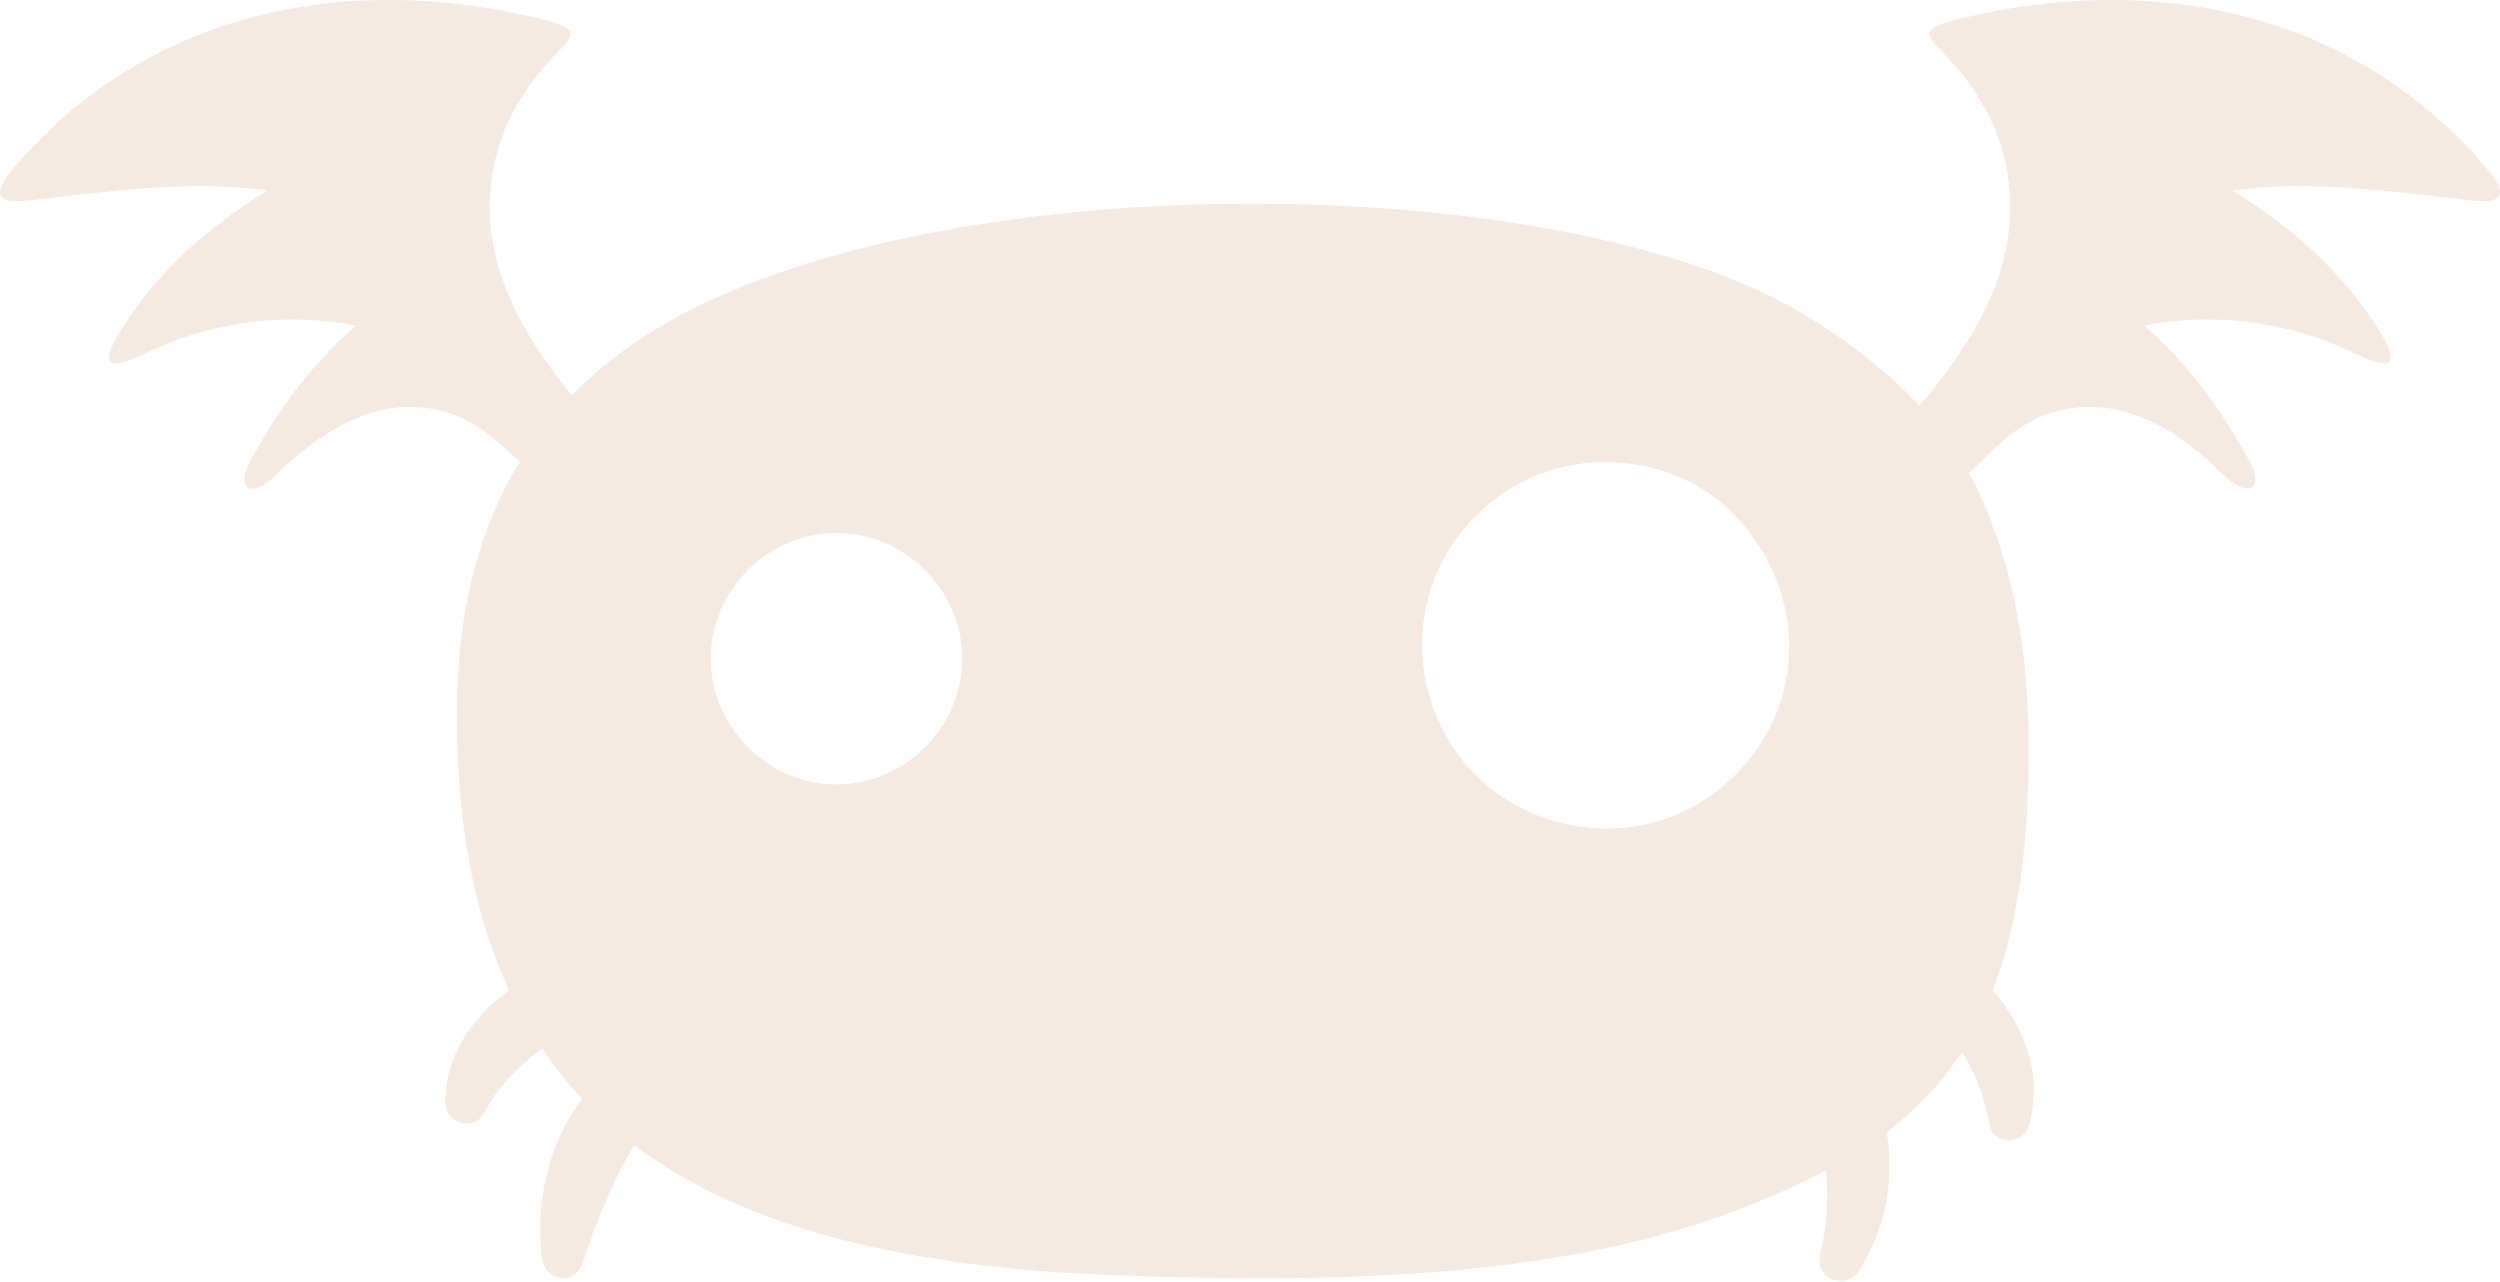
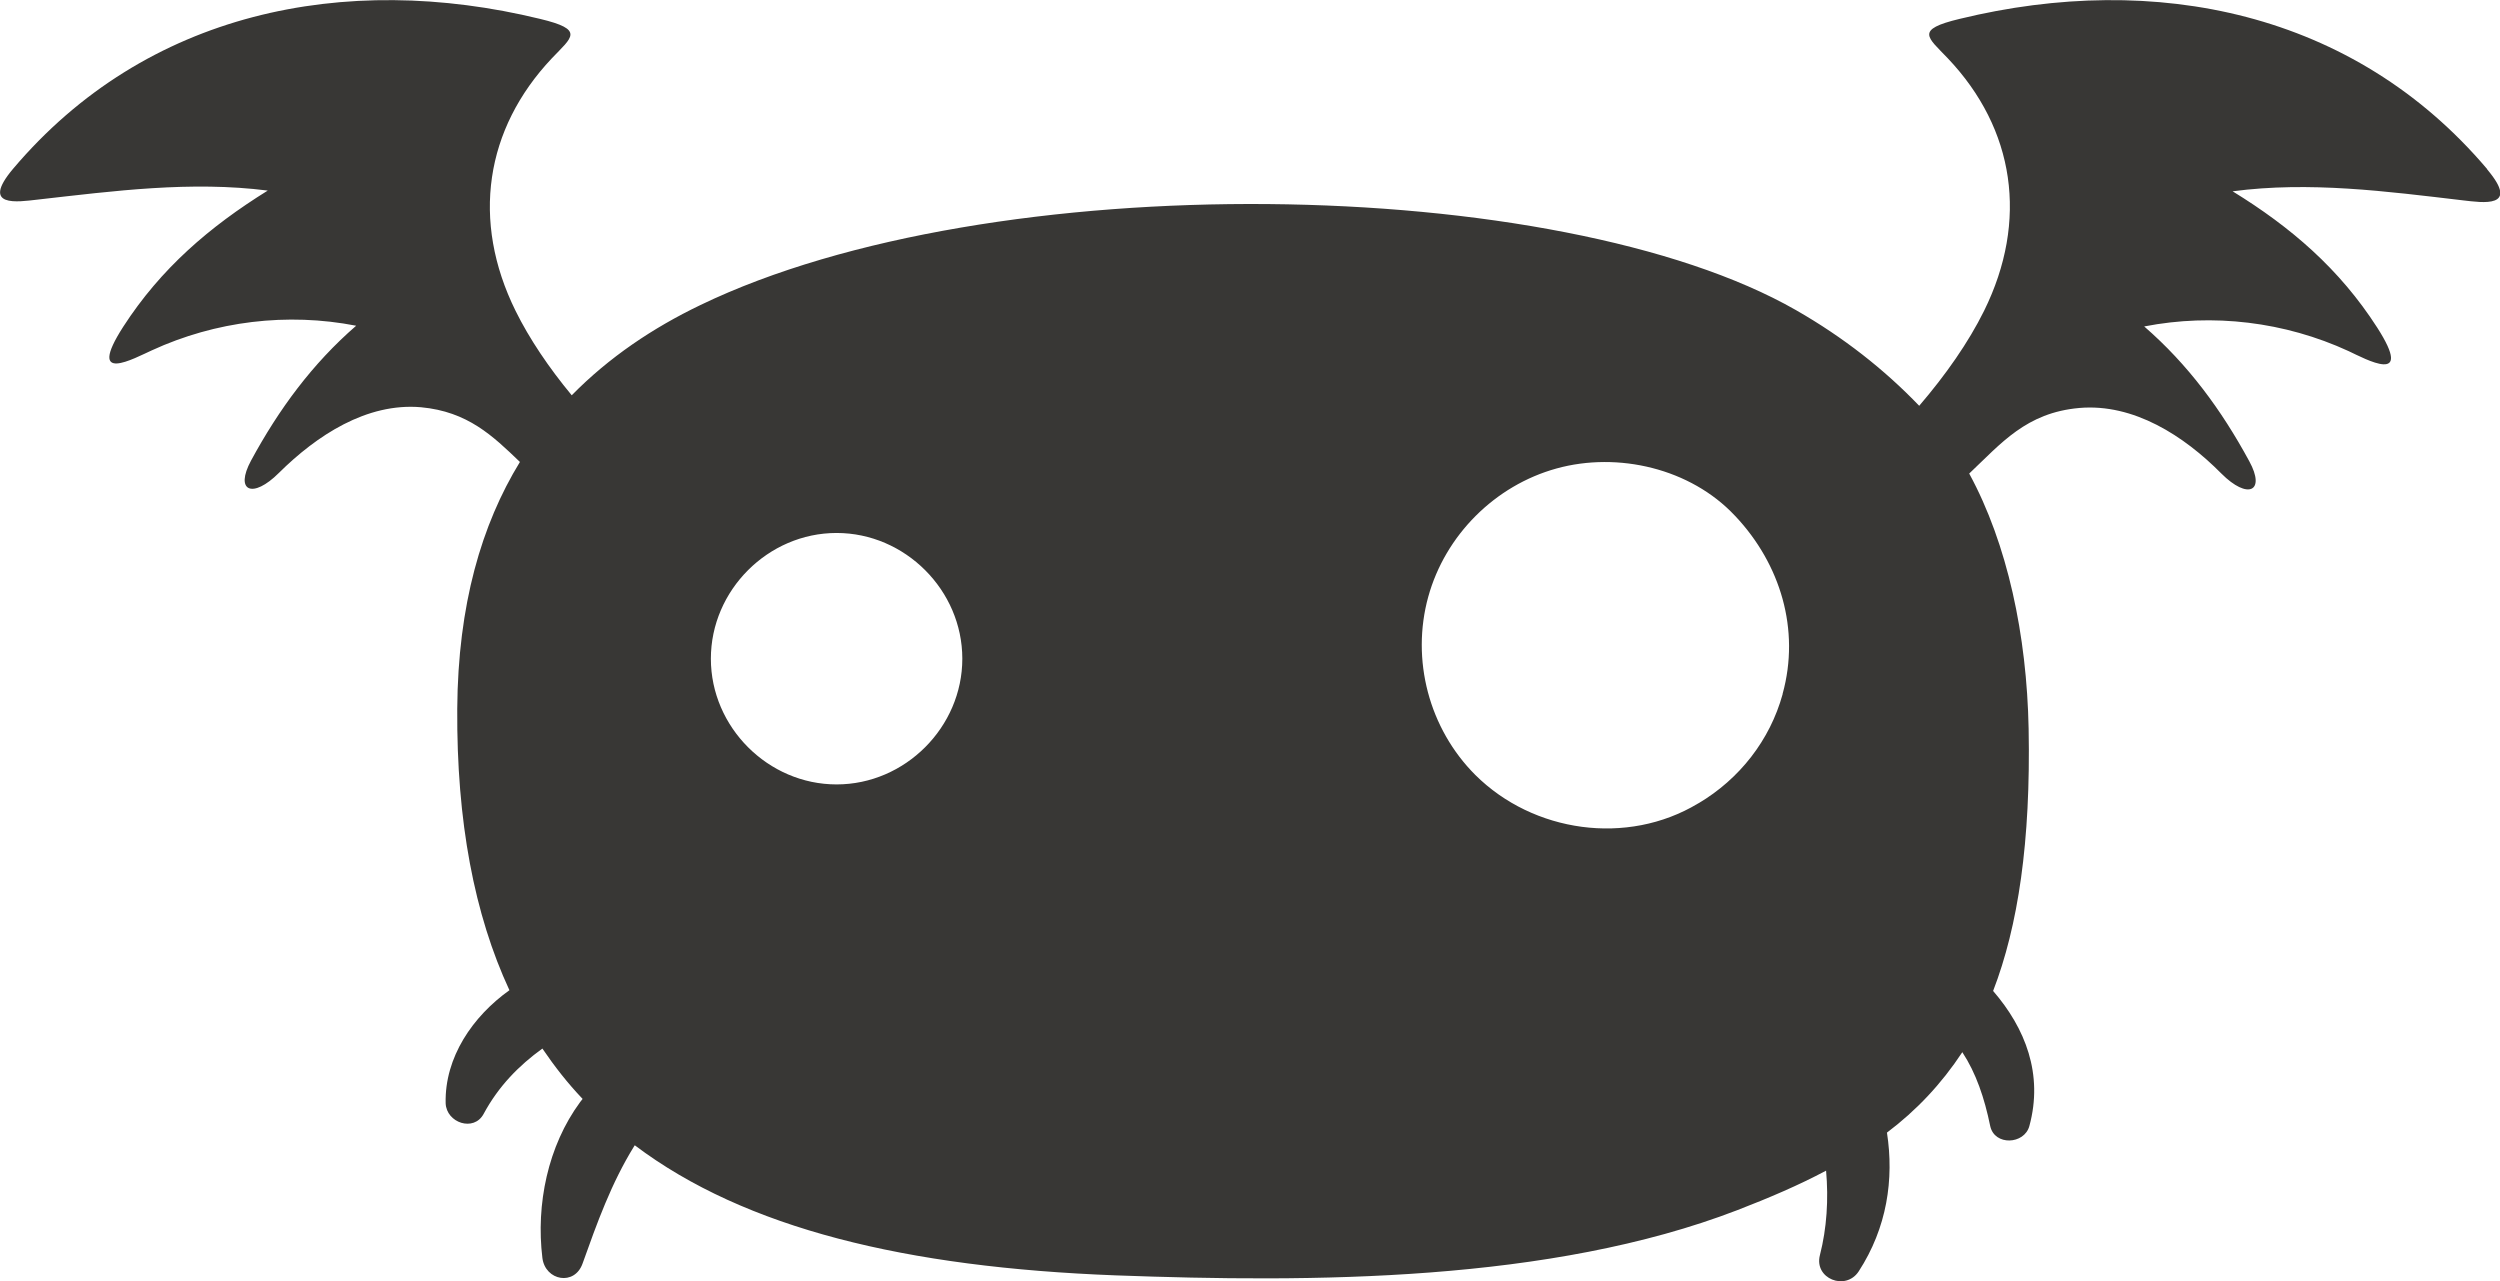
- <svg xmlns="http://www.w3.org/2000/svg" id="Layer_2" data-name="Layer 2" viewBox="0 0 689.95 353.54">
+ <svg xmlns="http://www.w3.org/2000/svg" id="Layer_2" version="1.1" viewBox="0 0 690 353.5">
  <defs>
    <style>
-       .cls-1 {
-         fill: #f4eae1;
+       .st0 {
+         fill: #383735;
      }
    </style>
  </defs>
  <g id="monsters">
-     <path class="cls-1" d="M686.36,46.58C649.62,3.24,594.81-7.95,540.92,5.16c-12.47,3.02-8.87,4.96-3.26,10.91,18.45,19.52,22.35,44.8,10.01,69.71-4.3,8.67-10.59,17.74-17.93,26.16-9.6-10.02-20.93-18.91-34-26.4-65.54-37.55-222.19-40.13-302.41-1.37-13.06,6.31-25.21,14.41-35.53,24.92-6.29-7.6-11.7-15.61-15.52-23.31-12.34-24.92-8.44-50.19,10.01-69.71,5.61-5.94,9.21-7.89-3.26-10.91C95.13-7.95,40.33,3.24,3.59,46.58c-9.12,10.81,1.39,9.07,6.7,8.45,21.22-2.44,42.41-5.24,63.61-2.48-16.14,9.98-29.51,21.49-39.94,37.64-10.41,16.15,3.18,8.64,7.9,6.47,17.57-8.07,37.39-10.51,56.37-6.8-12.12,10.48-21.31,22.98-29.01,37.16-4.58,8.46.4,10.72,7.67,3.45,10.36-10.34,24.2-19.39,39.22-18.05,12.89,1.15,19.8,7.86,27.27,15.12-10.57,17.33-17.11,39.44-17.28,68.08-.18,31.15,4.67,56.8,14.41,77.69-10.09,7.16-17.93,18.52-17.59,31.19.15,5.43,7.77,7.95,10.52,2.85,4.09-7.57,9.71-13.31,16.2-17.98,3.35,4.95,7.02,9.6,11.07,13.9-.23.3-.46.57-.69.88-8.94,12.14-12.24,28.22-10.45,43.03.76,6.29,8.89,7.8,11.13,1.51,4-11.23,7.87-22.14,14.25-32.31.06-.09.14-.18.2-.28,30.48,22.95,74.91,33.73,132.7,35.85,54.14,1.99,119.9,1.9,171.59-18.02,8.8-3.39,16.98-6.93,24.52-10.91.69,7.9.22,15.91-1.68,23.27-1.69,6.55,7.09,10,10.66,4.49,7.8-12,9.8-25.36,7.76-38.29,8.08-6.13,15.04-13.35,20.75-22.25,3.79,5.82,6.12,12.57,7.73,20.41,1.15,5.54,9.38,5.14,10.77,0,3.87-14.3-1.11-26.96-9.98-37.34,6.93-17.91,10.4-41.16,9.82-72.37-.47-25.67-5.76-50.93-16.4-70.43,8.81-8.32,15.74-16.79,30.4-18.09,15.02-1.34,28.87,7.7,39.22,18.05,7.27,7.27,12.26,5,7.67-3.45-7.7-14.17-16.88-26.67-29-37.16,18.98-3.71,38.8-1.27,56.37,6.8,4.72,2.16,18.31,9.67,7.9-6.47-10.43-16.15-23.8-27.66-39.94-37.64,21.2-2.76,42.4.04,63.62,2.48,5.31.61,15.83,2.35,6.7-8.45ZM230.85,216.49c-18.92,0-34.71-15.79-34.71-34.71s15.79-34.71,34.71-34.71,34.71,15.79,34.71,34.71-15.79,34.71-34.71,34.71ZM492.02,191.56c-3.5,12.71-11.91,23.39-23.17,30.12-.07.05-.15.09-.23.14-19.5,11.68-45.39,8.04-61.35-7.92-12.76-12.77-17.81-31.83-13.02-49.25,4.68-17.01,18.35-30.67,35.36-35.35,16.99-4.68,37-.03,49.25,13.02.06.07.12.13.18.2,12.42,13.21,17.85,31.27,12.96,49.04Z" />
+     <path class="st0" d="M686.4,46.6C649.6,3.2,594.8-7.9,540.9,5.2c-12.5,3-8.9,5-3.3,10.9,18.5,19.5,22.3,44.8,10,69.7-4.3,8.7-10.6,17.7-17.9,26.2-9.6-10-20.9-18.9-34-26.4-65.5-37.5-222.2-40.1-302.4-1.4-13.1,6.3-25.2,14.4-35.5,24.9-6.3-7.6-11.7-15.6-15.5-23.3-12.3-24.9-8.4-50.2,10-69.7,5.6-5.9,9.2-7.9-3.3-10.9C95.1-7.9,40.3,3.2,3.6,46.6c-9.1,10.8,1.4,9.1,6.7,8.5,21.2-2.4,42.4-5.2,63.6-2.5-16.1,10-29.5,21.5-39.9,37.6-10.4,16.2,3.2,8.6,7.9,6.5,17.6-8.1,37.4-10.5,56.4-6.8-12.1,10.5-21.3,23-29,37.2-4.6,8.5.4,10.7,7.7,3.4,10.4-10.3,24.2-19.4,39.2-18.1,12.9,1.2,19.8,7.9,27.3,15.1-10.6,17.3-17.1,39.4-17.3,68.1-.2,31.1,4.7,56.8,14.4,77.7-10.1,7.2-17.9,18.5-17.6,31.2.2,5.4,7.8,8,10.5,2.9,4.1-7.6,9.7-13.3,16.2-18,3.4,5,7,9.6,11.1,13.9-.2.3-.5.6-.7.9-8.9,12.1-12.2,28.2-10.4,43,.8,6.3,8.9,7.8,11.1,1.5,4-11.2,7.9-22.1,14.2-32.3,0,0,.1-.2.2-.3,30.5,23,74.9,33.7,132.7,35.9,54.1,2,119.9,1.9,171.6-18,8.8-3.4,17-6.9,24.5-10.9.7,7.9.2,15.9-1.7,23.3-1.7,6.5,7.1,10,10.7,4.5,7.8-12,9.8-25.4,7.8-38.3,8.1-6.1,15-13.4,20.8-22.2,3.8,5.8,6.1,12.6,7.7,20.4,1.2,5.5,9.4,5.1,10.8,0,3.9-14.3-1.1-27-10-37.3,6.9-17.9,10.4-41.2,9.8-72.4-.5-25.7-5.8-50.9-16.4-70.4,8.8-8.3,15.7-16.8,30.4-18.1,15-1.3,28.9,7.7,39.2,18.1,7.3,7.3,12.3,5,7.7-3.4-7.7-14.2-16.9-26.7-29-37.2,19-3.7,38.8-1.3,56.4,6.8,4.7,2.2,18.3,9.7,7.9-6.5-10.4-16.2-23.8-27.7-39.9-37.6,21.2-2.8,42.4,0,63.6,2.5,5.3.6,15.8,2.3,6.7-8.5h0ZM230.9,216.5c-18.9,0-34.7-15.8-34.7-34.7s15.8-34.7,34.7-34.7,34.7,15.8,34.7,34.7-15.8,34.7-34.7,34.7h0ZM492,191.6c-3.5,12.7-11.9,23.4-23.2,30.1,0,0-.1,0-.2.1-19.5,11.7-45.4,8-61.4-7.9-12.8-12.8-17.8-31.8-13-49.2,4.7-17,18.4-30.7,35.4-35.4,17-4.7,37,0,49.2,13,0,0,.1.1.2.2,12.4,13.2,17.9,31.3,13,49h0Z" />
  </g>
</svg>
